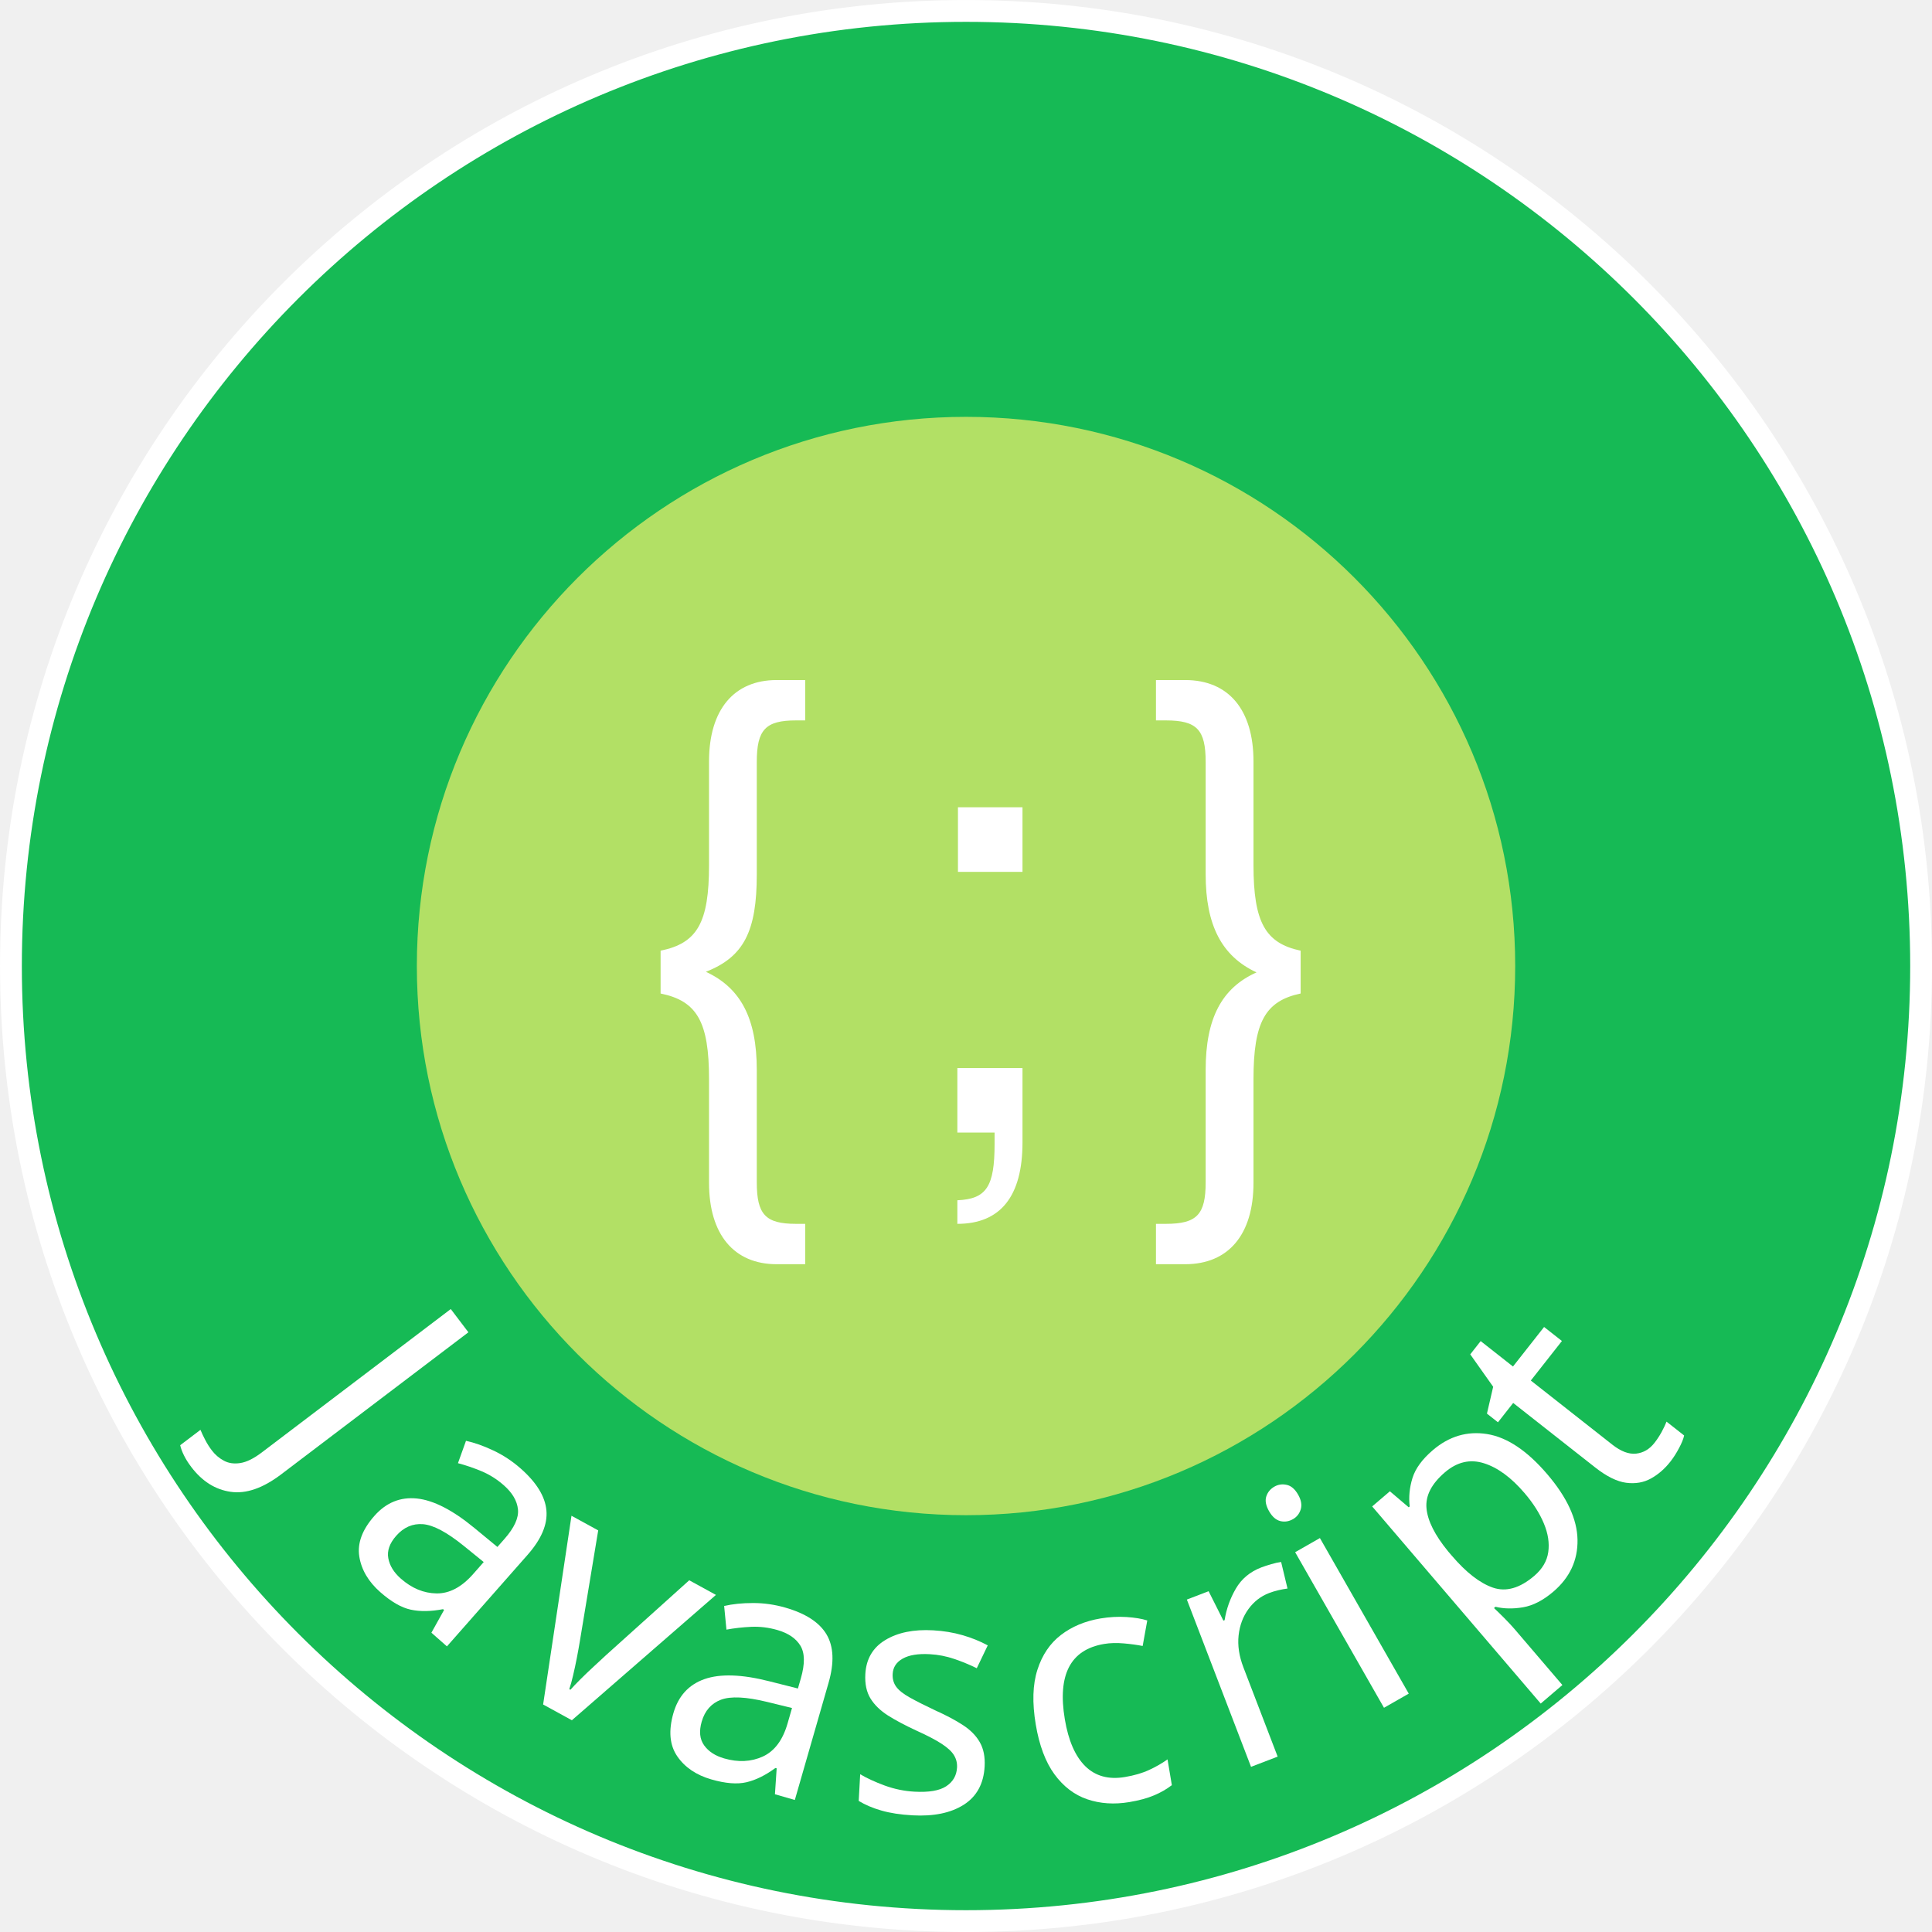
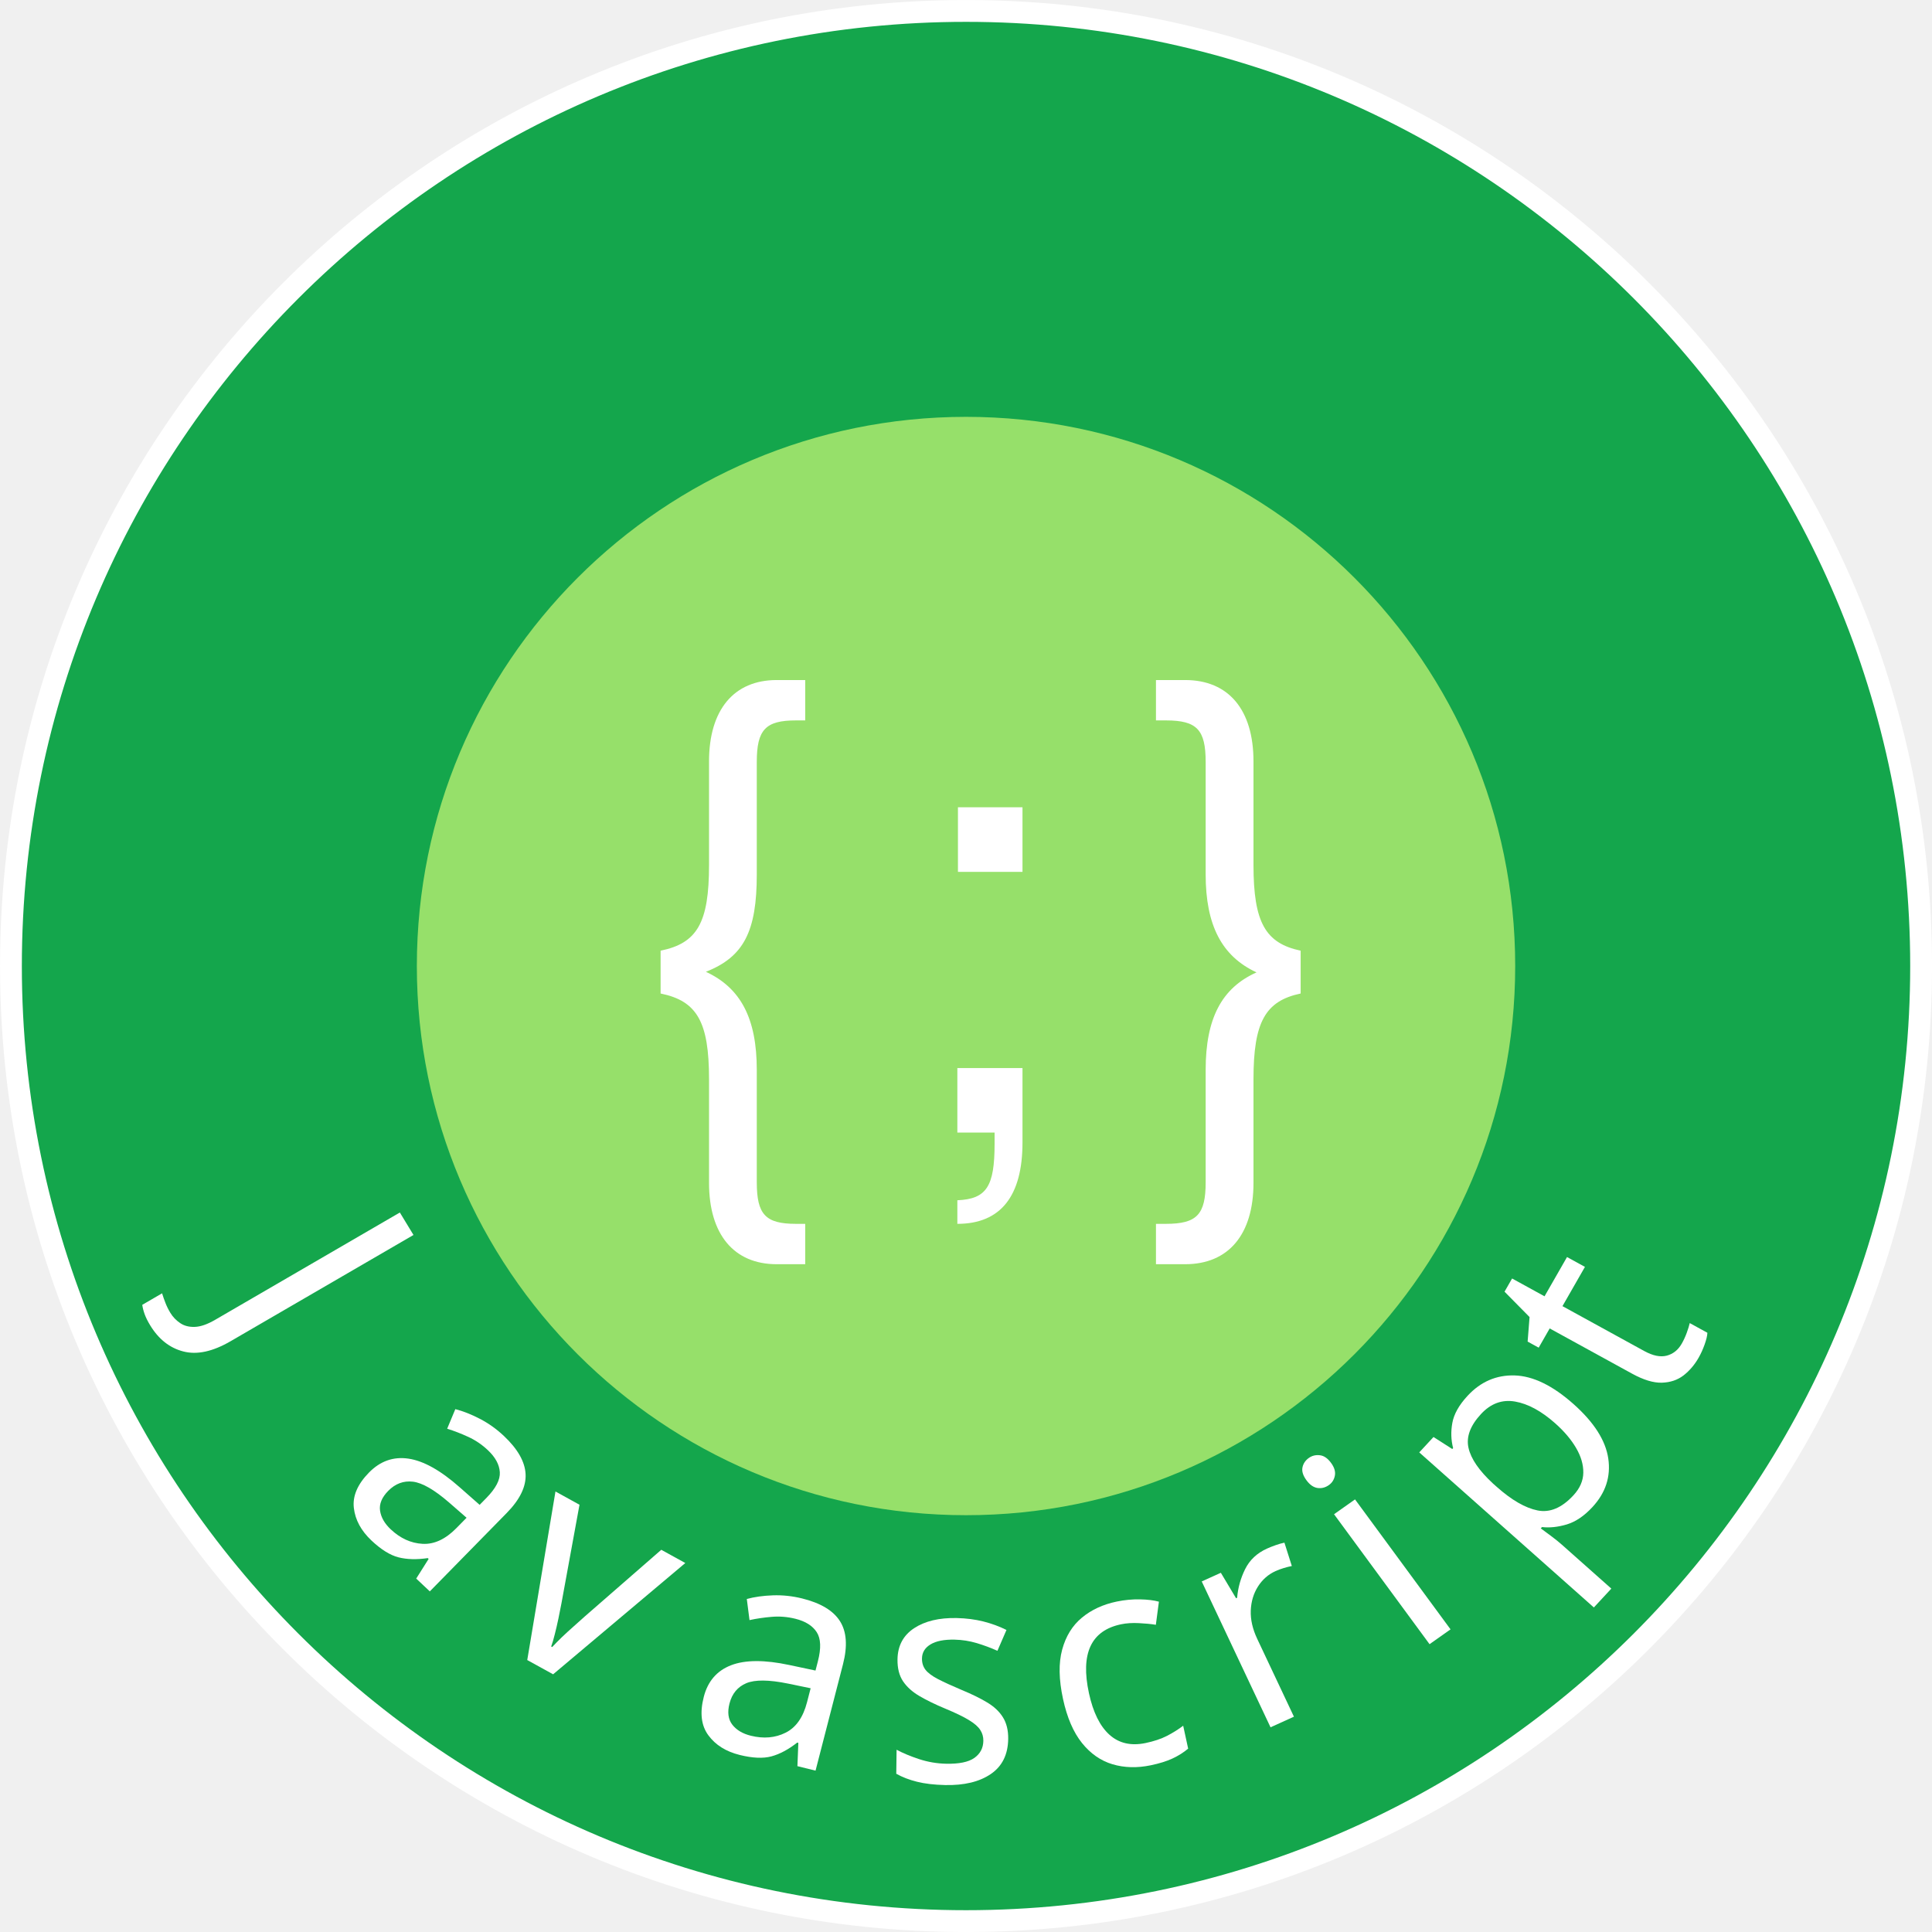
<svg xmlns="http://www.w3.org/2000/svg" id="a" viewBox="0 0 404.57 404.57">
  <defs>
-     <style>.b{font-family:Impact, Impact;font-size:70px;}.b,.c{fill:#fff;}.d{fill:#b2e065;}.c{font-family:HelveticaNeue-CondensedBold, Helvetica Neue;font-size:130px;letter-spacing:.1em;}.e{fill:#16ba55;stroke:#fff;stroke-miterlimit:10;stroke-width:4.57px;}</style>
+     <style>.b{fill:#96e06a;}.c{font-family:HelveticaNeue-CondensedBold, Helvetica Neue;font-size:130px;letter-spacing:.1em;}.c,.d{fill:#fff;}.d{font-family:AmericanTypewriter-Bold, American Typewriter;font-size:63px;}.e{fill:#14a64c;stroke:#fff;stroke-miterlimit:10;stroke-width:4.57px;}</style>
  </defs>
  <circle class="e" cx="202.29" cy="202.29" r="200" />
-   <text class="b" transform="translate(50.8 299.36) rotate(52.81) scale(.97 1)">
+   <text class="d" transform="translate(41.91 271.7) rotate(58.75) scale(.97 1) skewX(-1.13)">
    <tspan x="0" y="0">J</tspan>
  </text>
-   <text class="b" transform="translate(69.14 323.22) rotate(41.38) scale(.97 1)">
+   <text class="d" transform="translate(68.66 313.13) rotate(43.3) scale(.97 1) skewX(-1.19)">
    <tspan x="0" y="0">a</tspan>
  </text>
-   <text class="b" transform="translate(101.65 350.31) rotate(28.72) scale(.97 1) skewX(.01)">
+   <text class="d" transform="translate(99.55 341.64) rotate(28.85) scale(.97 1) skewX(-.95)">
    <tspan x="0" y="0">v</tspan>
  </text>
-   <text class="b" transform="translate(135.13 367.9) rotate(16.08) scale(.97 1) skewX(.02)">
+   <text class="d" transform="translate(142.31 363.74) rotate(13.89) scale(.97 1) skewX(-.59)">
    <tspan x="0" y="0">a</tspan>
  </text>
-   <text class="b" transform="translate(176.2 378.61) rotate(3.17) scale(.97 1) skewX(.02)">
+   <text class="d" transform="translate(184.48 372.88) rotate(1.25) scale(.97 1) skewX(.5)">
    <tspan x="0" y="0">s</tspan>
  </text>
-   <text class="b" transform="translate(216.28 380.03) rotate(-9.49) scale(.97 1) skewX(.02)">
+   <text class="d" transform="translate(222.85 372.77) rotate(-11.69) scale(.97 1) skewX(.58)">
    <tspan x="0" y="0">c</tspan>
  </text>
-   <text class="b" transform="translate(256.58 372.05) rotate(-20.98) scale(.97 1) skewX(.01)">
+   <text class="d" transform="translate(261.32 363.85) rotate(-24.38) scale(.97 1) skewX(.9)">
    <tspan x="0" y="0">r</tspan>
  </text>
-   <text class="b" transform="translate(284.8 360.48) rotate(-29.73) scale(.97 1)">
+   <text class="d" transform="translate(295.11 347.3) rotate(-35.25) scale(.97 1) skewX(1.1)">
    <tspan x="0" y="0">i</tspan>
  </text>
-   <text class="b" transform="translate(307.33 347.72) rotate(-40.53) scale(.97 1)">
+   <text class="d" transform="translate(318.92 330.38) rotate(-47.21) scale(.97 1) skewX(1.22)">
    <tspan x="0" y="0">p</tspan>
  </text>
-   <text class="b" transform="translate(338.76 318.95) rotate(-51.81) scale(.97 1)">
+   <text class="d" transform="translate(347.57 297.25) rotate(-60.2) scale(.97 1) skewX(1.07)">
    <tspan x="0" y="0">t</tspan>
  </text>
-   <text class="b" transform="translate(354.39 298.12) rotate(-58.82) scale(.97 1)">
+   <text class="d" transform="translate(362.76 268.8) rotate(-69.26) scale(.97 1) skewX(.77)">
    <tspan x="0" y="0"> </tspan>
  </text>
-   <circle class="d" cx="202.29" cy="202.29" r="115" />
+   <circle class="b" cx="202.29" cy="202.29" r="115" />
  <text class="c" transform="translate(132.74 237.17)">
    <tspan x="0" y="0">{;}</tspan>
  </text>
</svg>
